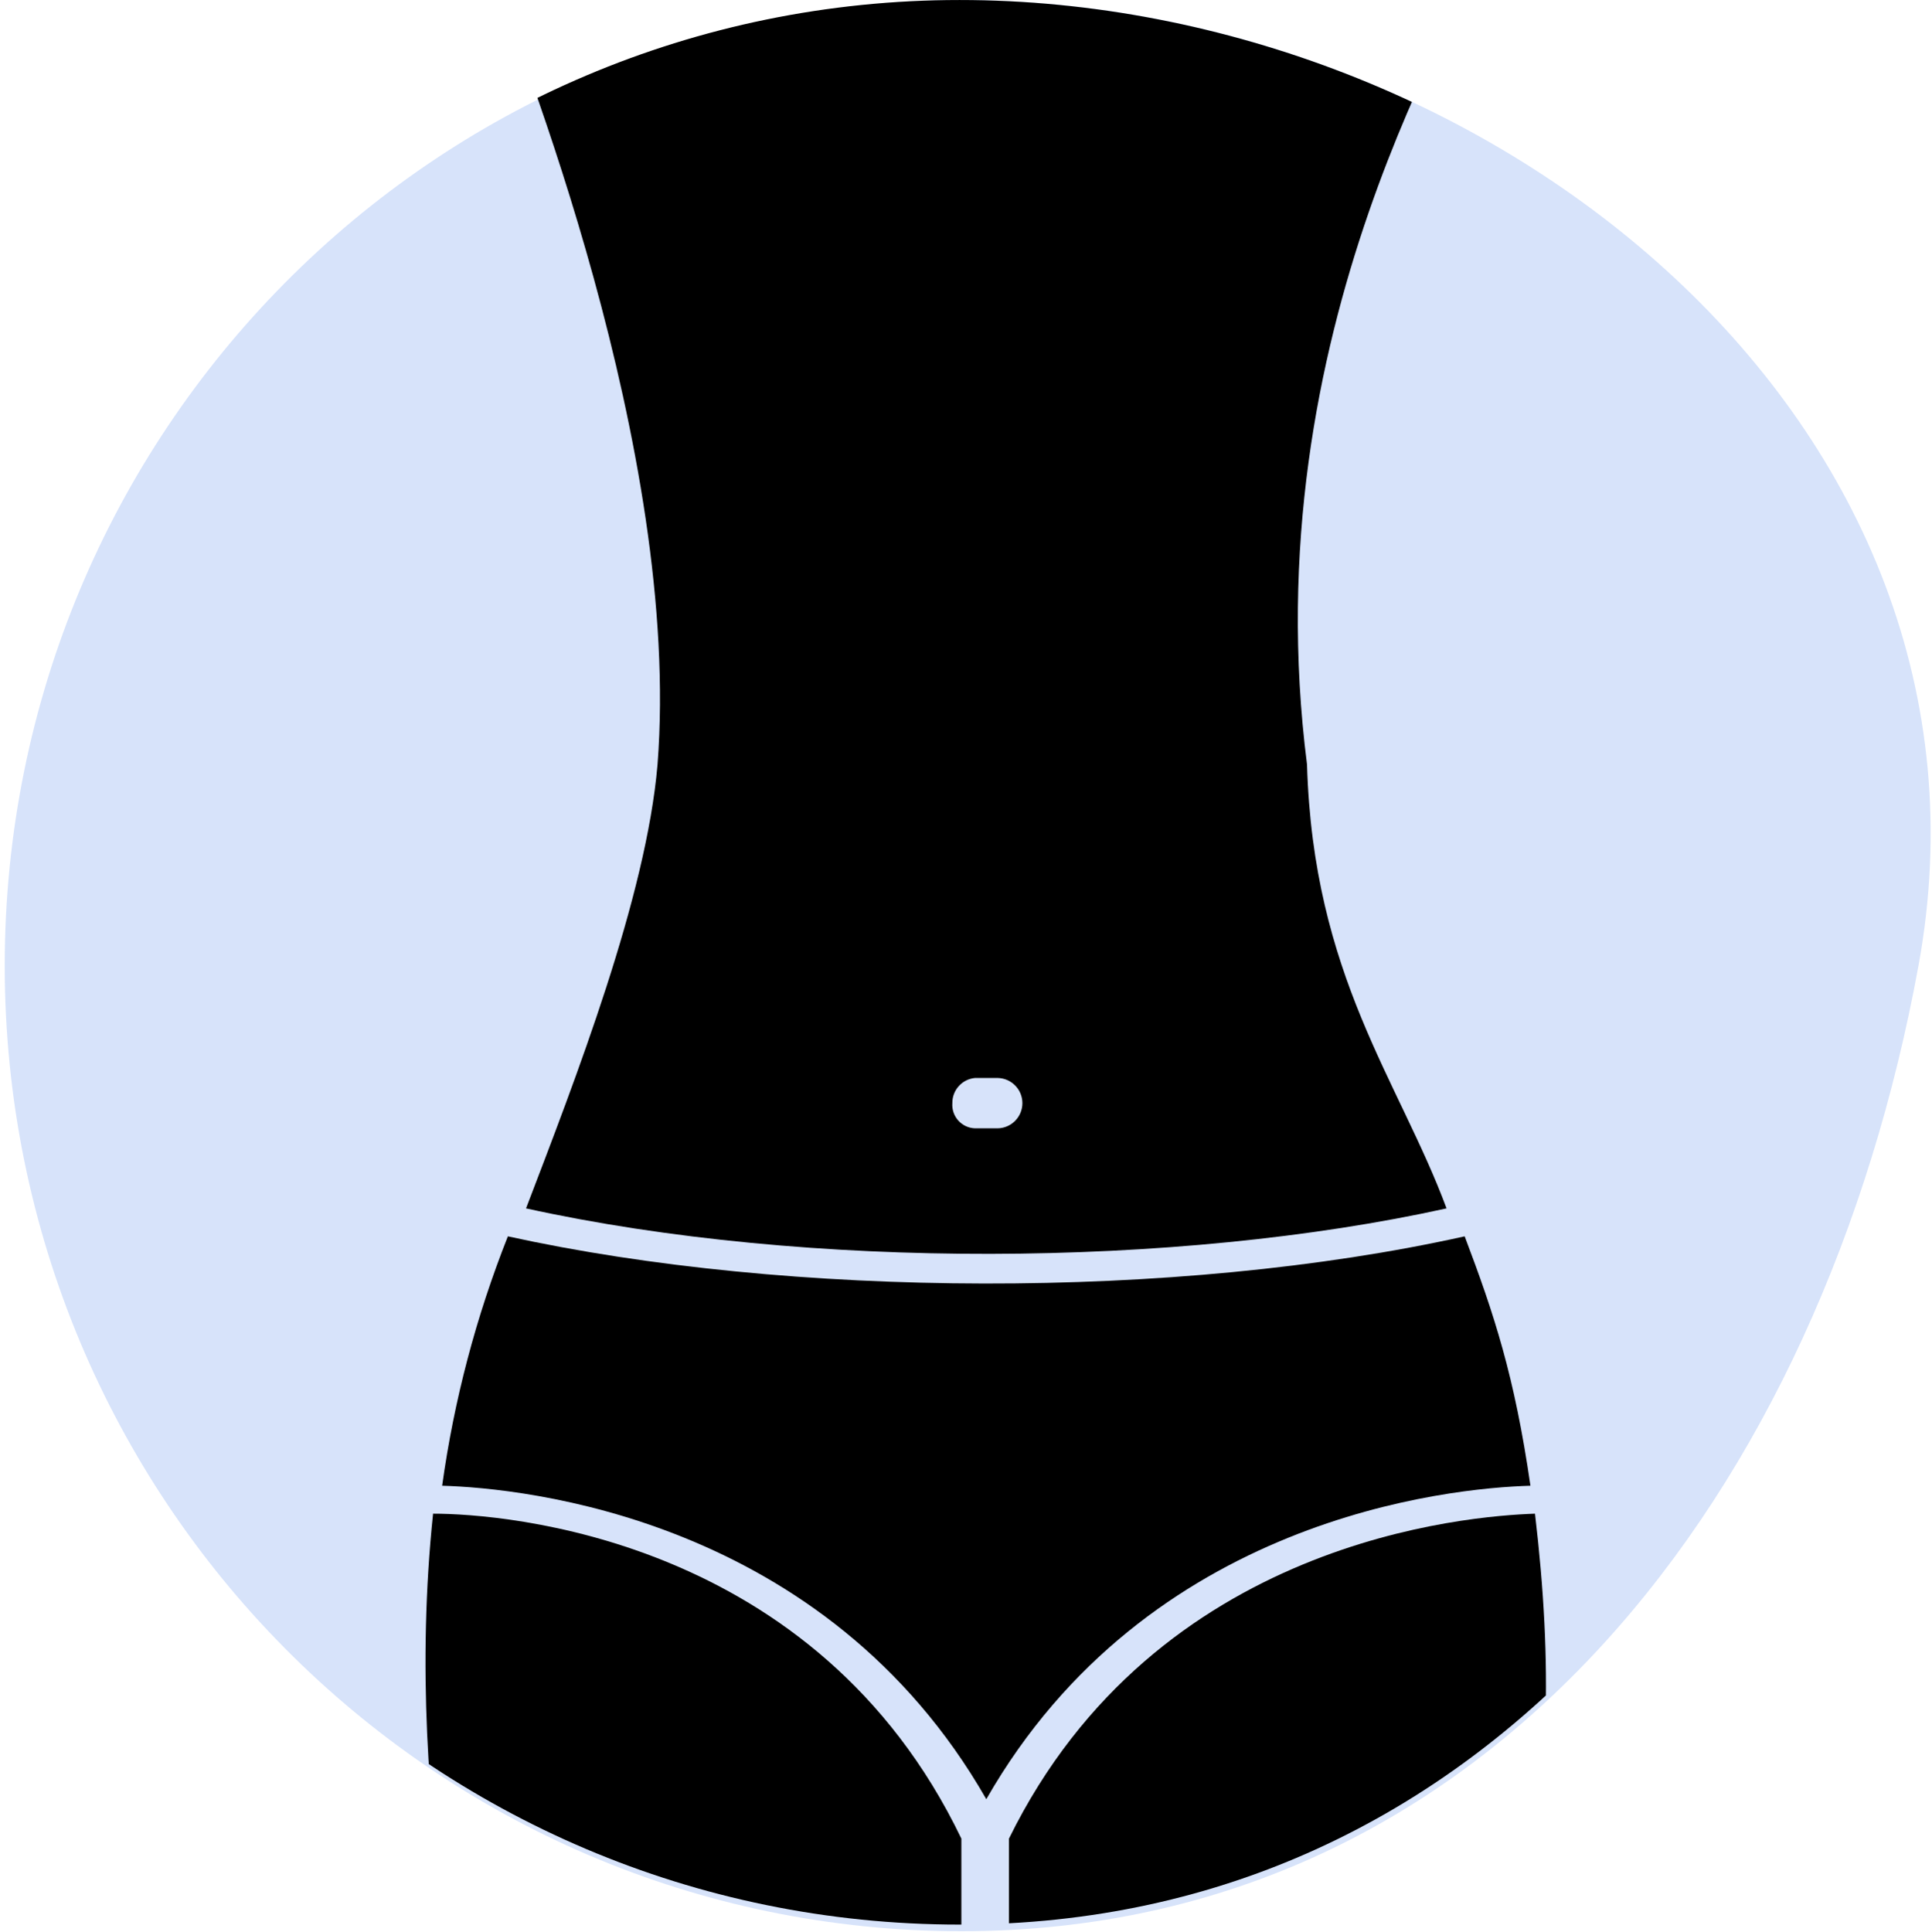
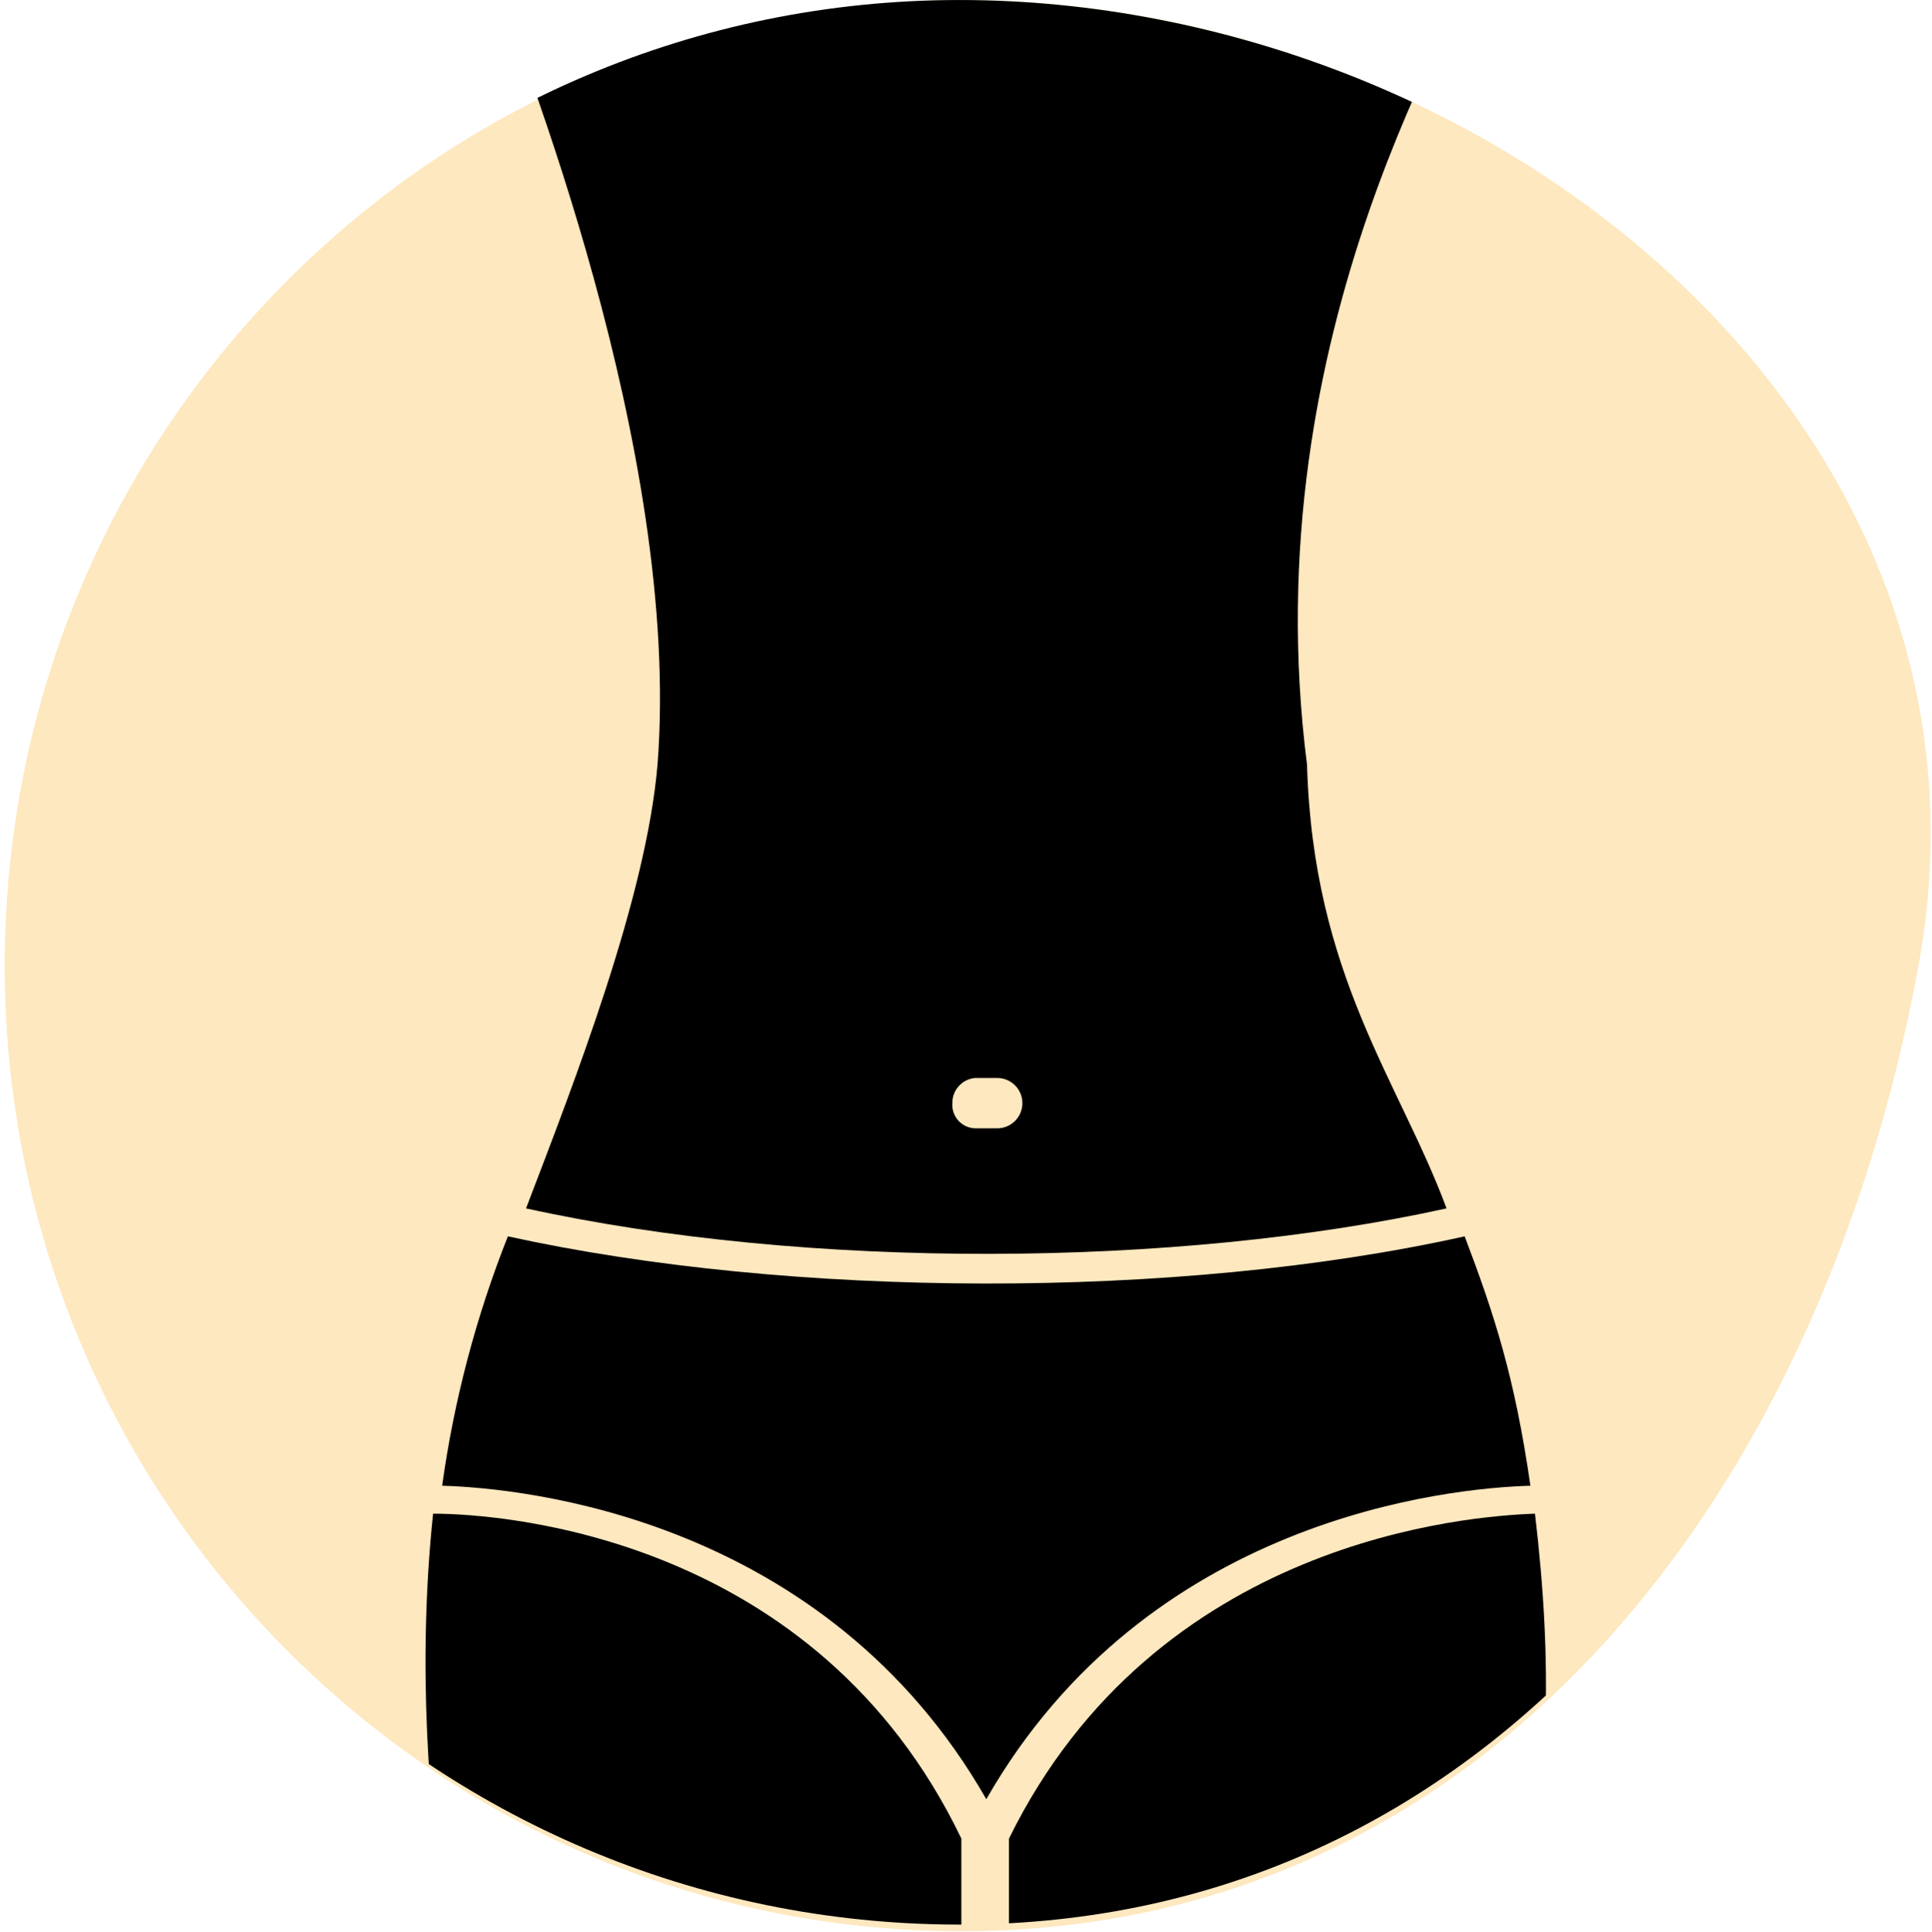
<svg xmlns="http://www.w3.org/2000/svg" width="290" height="290" viewBox="0 0 290 290" version="1.1" id="svg3177">
  <defs id="defs3145">
    <clipPath id="a">
      <path d="M25.3,2941.356c-14.434,78.483-64.509,144.5-144.085,144.5s-144.085-64.7-144.085-144.5,64.509-144.5,144.085-144.5,159.057,63.094,144.085,144.5" transform="translate(262.867 -2796.853)" opacity="0.995" id="path3142" />
    </clipPath>
  </defs>
  <g transform="translate(-1533.602 -418.021)" id="g3175">
    <g transform="translate(1533.602 418.021)" id="g3173">
      <g transform="translate(0)" id="g3171" style="fill:#000000;fill-opacity:1">
-         <path d="M24.514,2941.853c-14.394,78.753-64.333,145-143.691,145s-143.69-64.918-143.69-145,64.332-145,143.69-145,158.622,63.311,143.691,145" transform="translate(263.576 -2796.853)" opacity="0.158" id="path3147" style="fill:#014edf;fill-opacity:1" />
+         <path d="M24.514,2941.853c-14.394,78.753-64.333,145-143.691,145s-143.69-64.918-143.69-145,64.332-145,143.69-145,158.622,63.311,143.691,145" transform="translate(263.576 -2796.853)" opacity="0.158" id="path3147" style="fill:#fda200;fill-opacity:1;opacity:0.25" />
        <g clip-path="url(#a)" id="g3169" style="fill:#000000;fill-opacity:1">
          <g transform="translate(63.896 -10.636)" id="g3167" style="fill:#000000;fill-opacity:1">
            <g transform="translate(0 0)" id="g3165" style="fill:#000000;fill-opacity:1">
              <g transform="translate(0 237.936)" id="g3151" style="fill:#000000;fill-opacity:1">
                <path d="M80.462,94.689v16.222c-12.6-.344-25.784,0-37.36,0-22.812,0-33.8-4.2-39.928-3.166C.451,90.566-1.252,68.576,1.132,45.9,11.686,45.9,58.672,49.336,80.462,94.689Z" transform="translate(0.003 -45.9)" id="path3149" style="fill:#000000;fill-opacity:1" />
              </g>
              <g transform="translate(9.618)" id="g3155" style="fill:#000000;fill-opacity:1">
                <path d="M121.923,43.319c-8.311-65.143,23.468-113.757,28.235-125.438L-.83-76.243C3.6-64.561,28.038-3.726,24.393,43.319c-1.7,19.928-12.257,47.071-19.747,66.655,42.219,9.277,97.716,8.933,138.232,0C135.728,90.734,122.844,75.05,121.923,43.319ZM75.464,97.949h-3.4a3.519,3.519,0,0,1-3.4-3.779,3.749,3.749,0,0,1,3.4-3.779h3.4a3.78,3.78,0,0,1,0,7.559Z" transform="translate(0.83 82.119)" id="path3153" style="fill:#000000;fill-opacity:1" />
              </g>
              <g transform="translate(2.497 196.29)" id="g3159" style="fill:#000000;fill-opacity:1">
                <path d="M82.444,117.421C58.27,75.16,12.987,70.694.73,70.35A161.9,161.9,0,0,1,10.6,32.9c42.219,9.277,100.44,9.62,143.68,0,4.426,11.682,7.49,20.958,9.874,37.45C151.9,70.694,106.617,75.16,82.444,117.421Z" transform="translate(-0.73 -32.9)" id="path3157" style="fill:#000000;fill-opacity:1" />
              </g>
              <g transform="translate(87.615 237.936)" id="g3163" style="fill:#000000;fill-opacity:1">
                <path d="M102.677,108.775c-10.214-.344-43.24,2.31-76.947,1.623V94.689C47.861,49.679,94.846,46.244,104.72,45.9,107.444,68.92,106.819,86.4,102.677,108.775Z" transform="translate(-25.73 -45.9)" id="path3161" style="fill:#000000;fill-opacity:1" />
              </g>
            </g>
          </g>
        </g>
      </g>
    </g>
  </g>
</svg>
